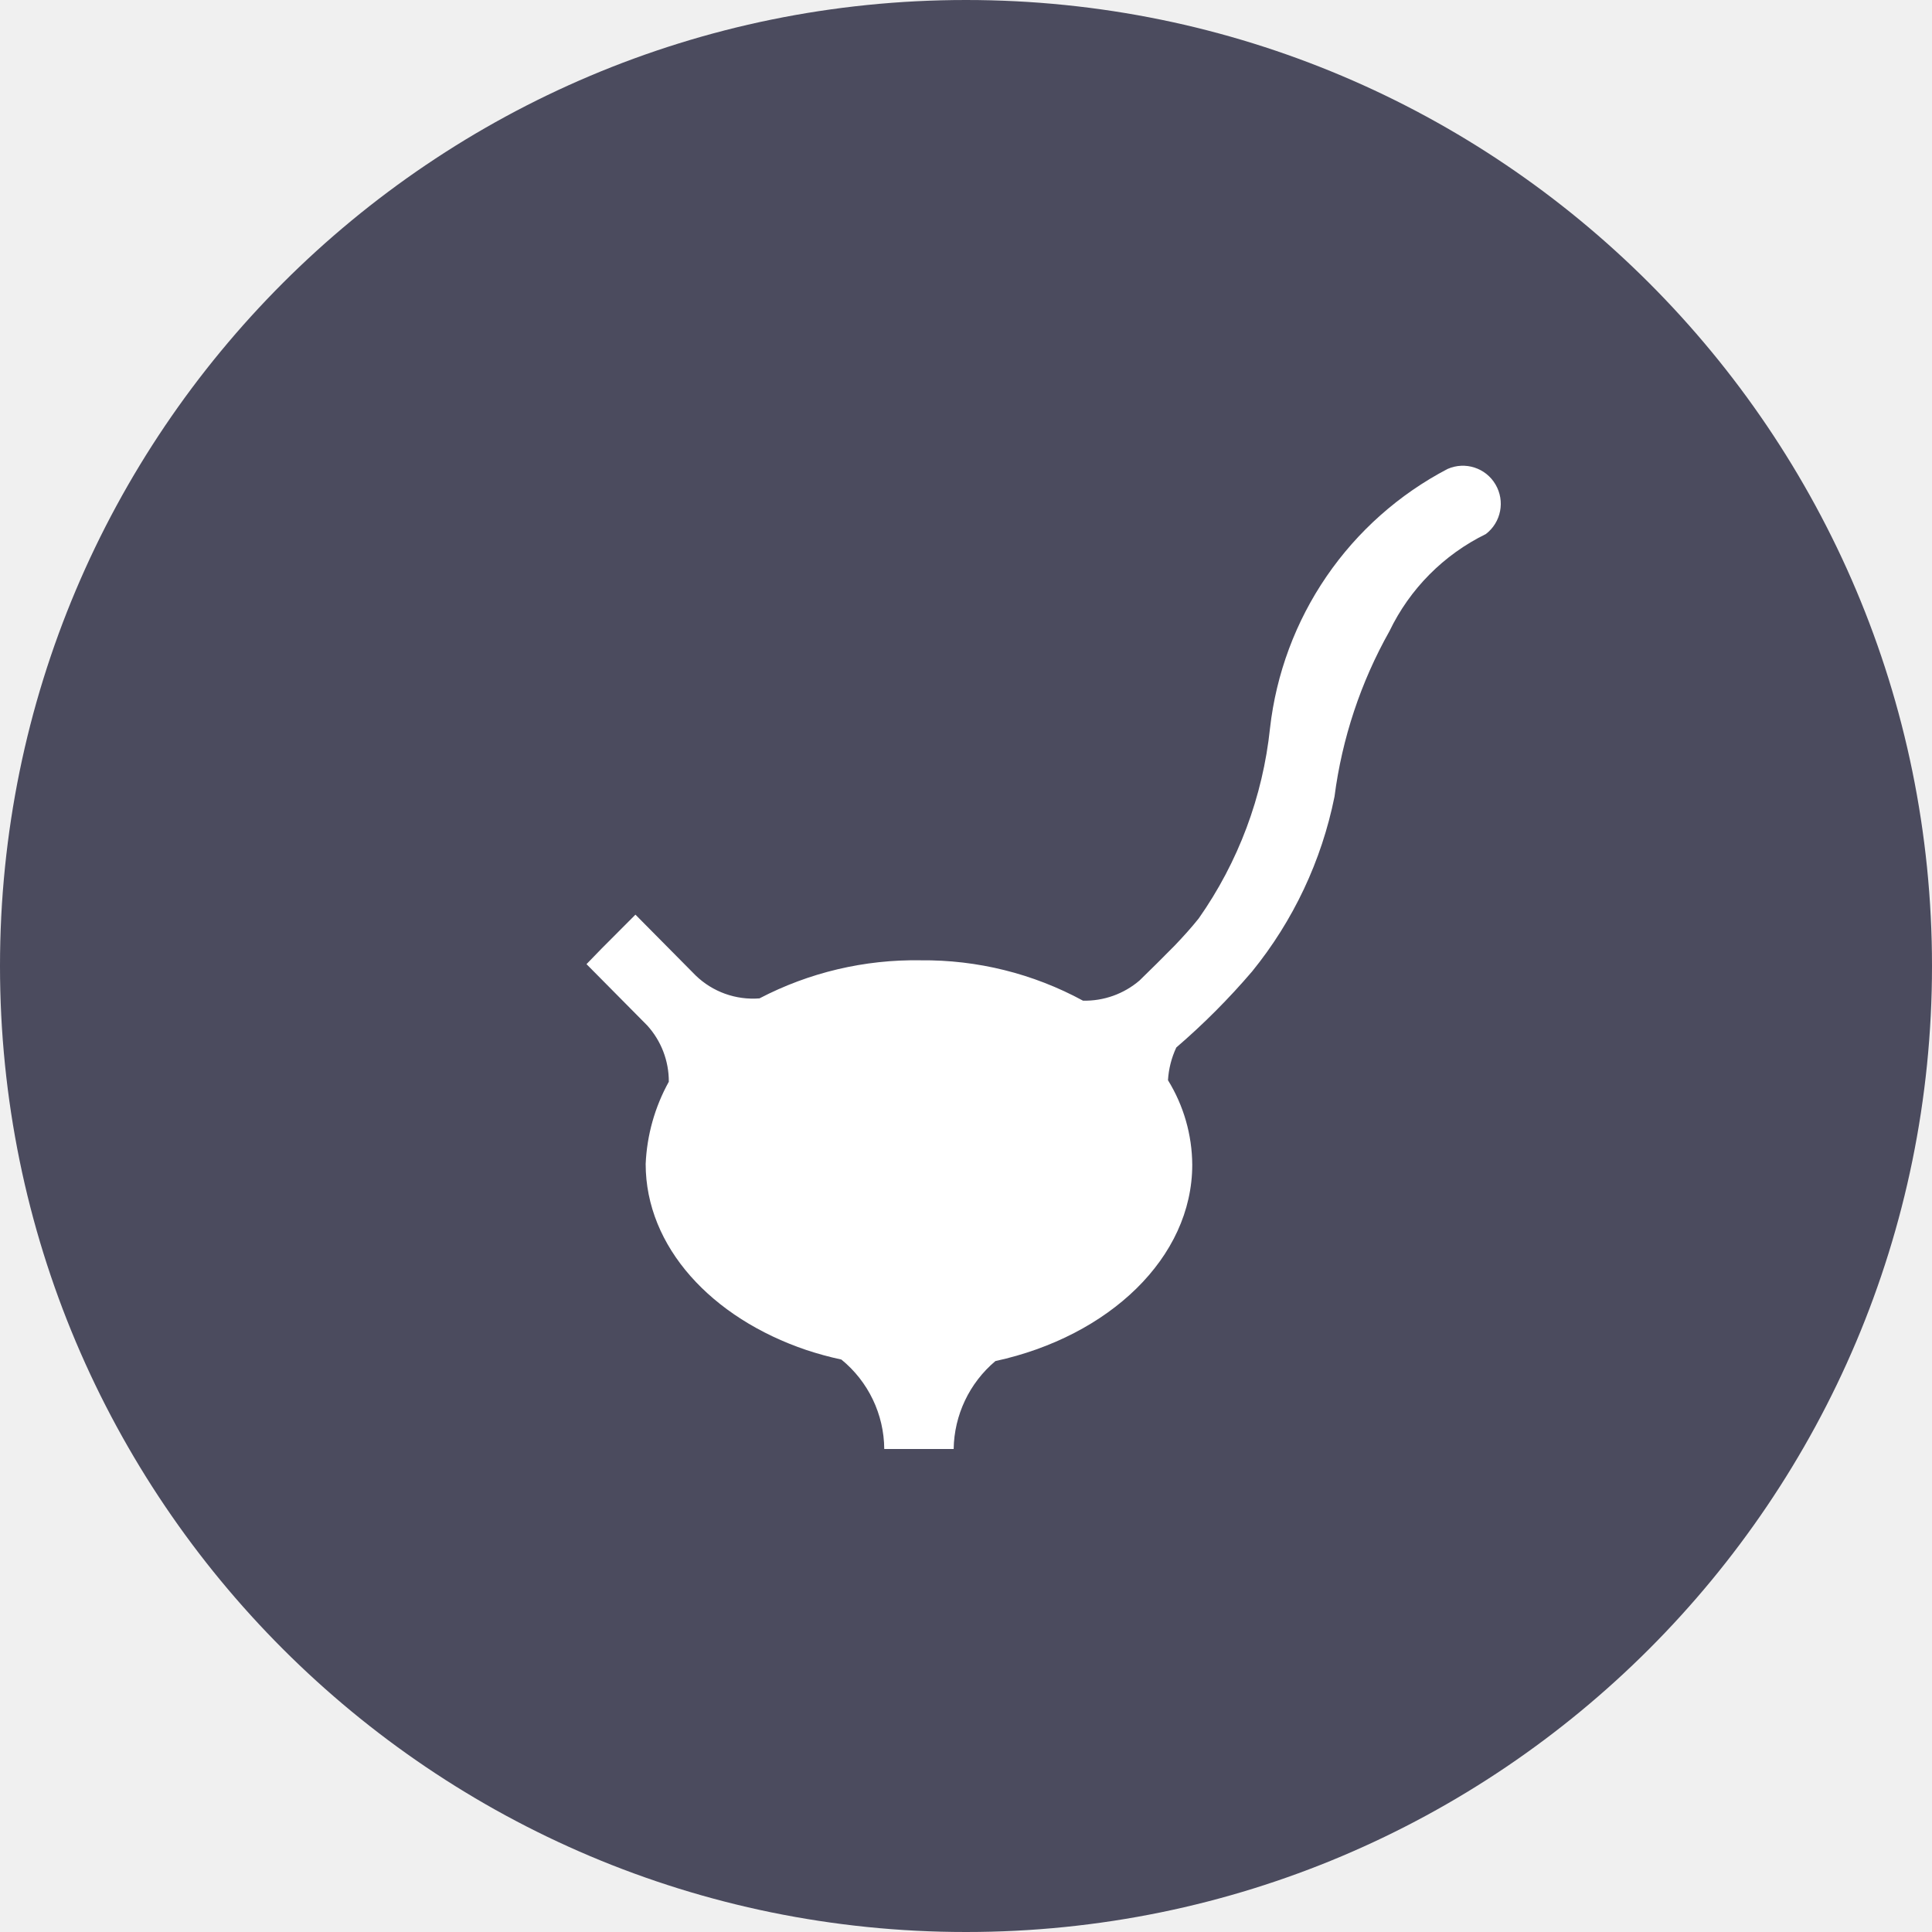
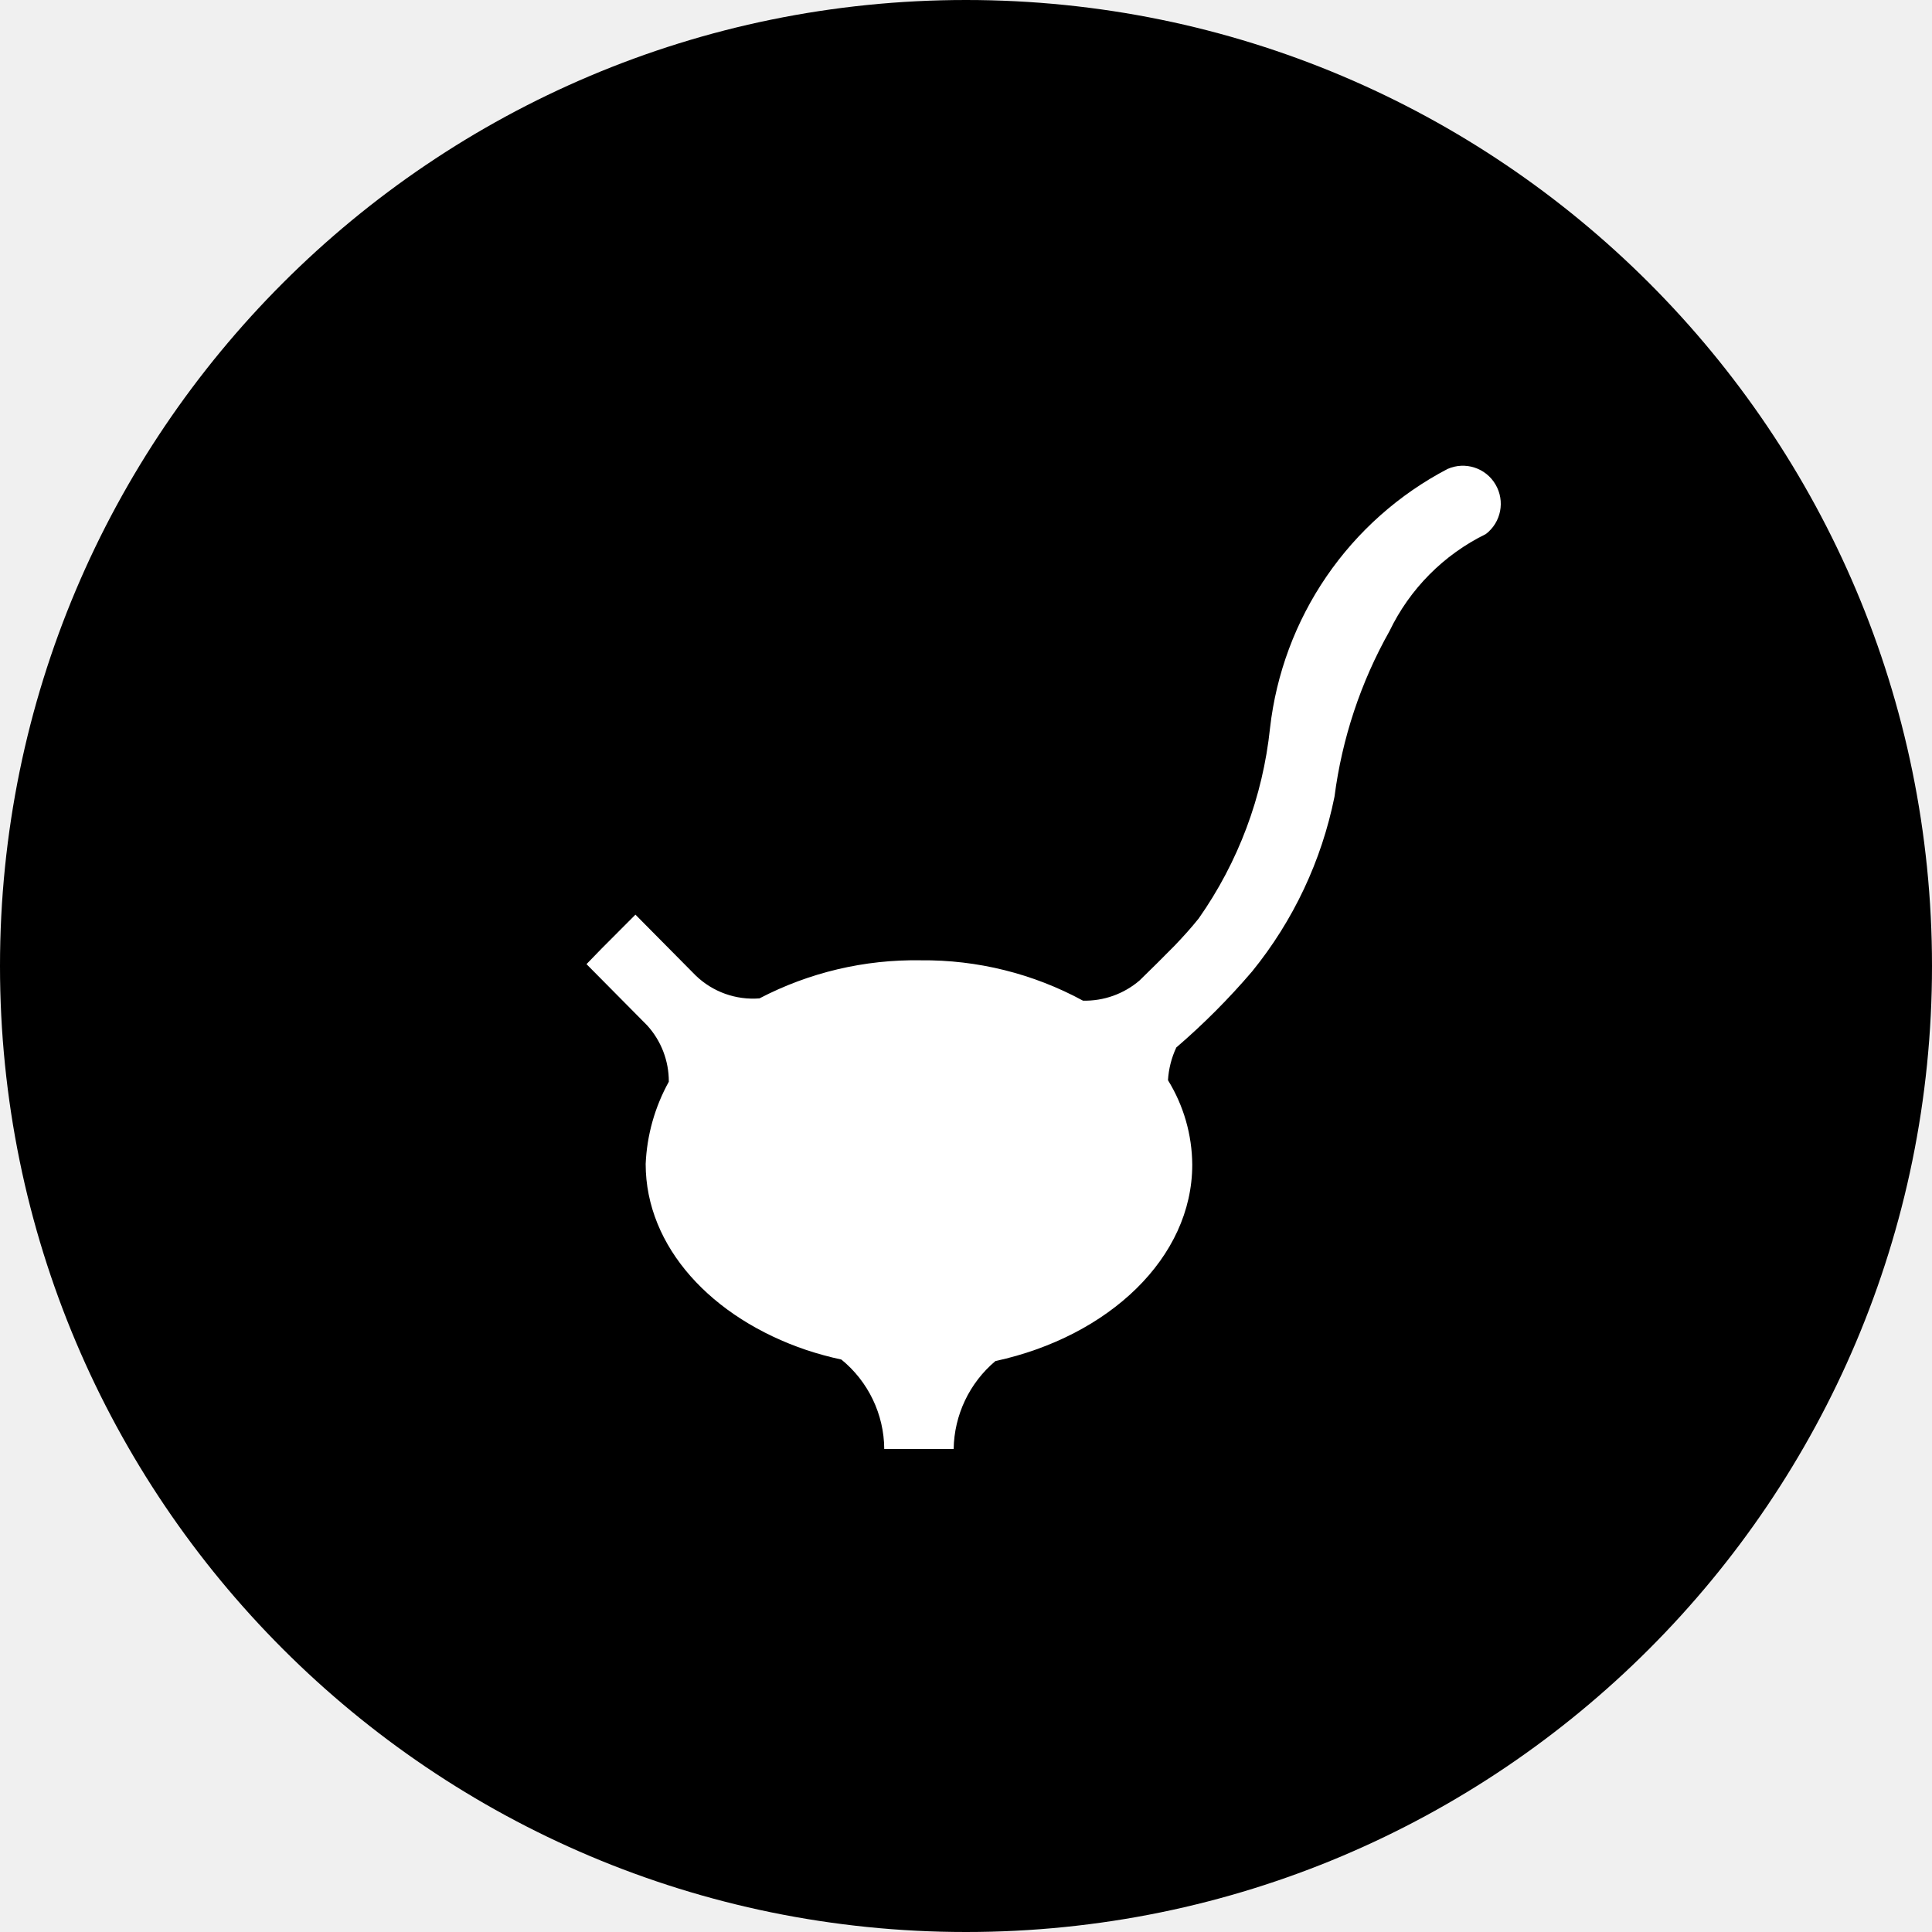
<svg xmlns="http://www.w3.org/2000/svg" width="112" height="112" fill="none" viewBox="0 0 112 112">
  <g clip-path="url(#a)">
-     <rect width="112" height="112" fill="#4B4B5E" rx="56" />
+     <rect width="112" height="112" fill="currentColor" rx="56" />
    <path fill="#fff" d="M83.914 27.187a19.4 19.4 0 0 0-7.012 6.226 19.45 19.45 0 0 0-3.278 8.8 23.44 23.44 0 0 1-4.134 11.031c-.44.551-.902 1.059-1.386 1.566l-1.033 1.037-1.011.993a4.87 4.87 0 0 1-3.277 1.17 19.3 19.3 0 0 0-9.411-2.34 19.5 19.5 0 0 0-9.345 2.207 4.78 4.78 0 0 1-3.694-1.324l-3.496-3.53-1.98 1.986-.857.883 3.518 3.552a4.82 4.82 0 0 1 1.254 3.265 10.8 10.8 0 0 0-1.342 4.766c0 4.81 3.826 8.935 9.323 10.789q.997.33 2.023.551A6.75 6.75 0 0 1 51.261 84h4.024a6.8 6.8 0 0 1 2.419-5.097c6.596-1.434 11.412-6 11.412-11.384a9.44 9.44 0 0 0-1.407-4.898 5.2 5.2 0 0 1 .483-1.898 40.5 40.5 0 0 0 4.398-4.412 23.4 23.4 0 0 0 4.772-10.127 26.5 26.5 0 0 1 3.188-9.598 12.1 12.1 0 0 1 5.585-5.626 2.207 2.207 0 0 0 .56-2.876 2.192 2.192 0 0 0-2.78-.897" />
  </g>
  <defs>
    <clipPath id="a">
      <path fill="#fff" d="M0 0h112v112H0z" />
    </clipPath>
  </defs>
</svg>
